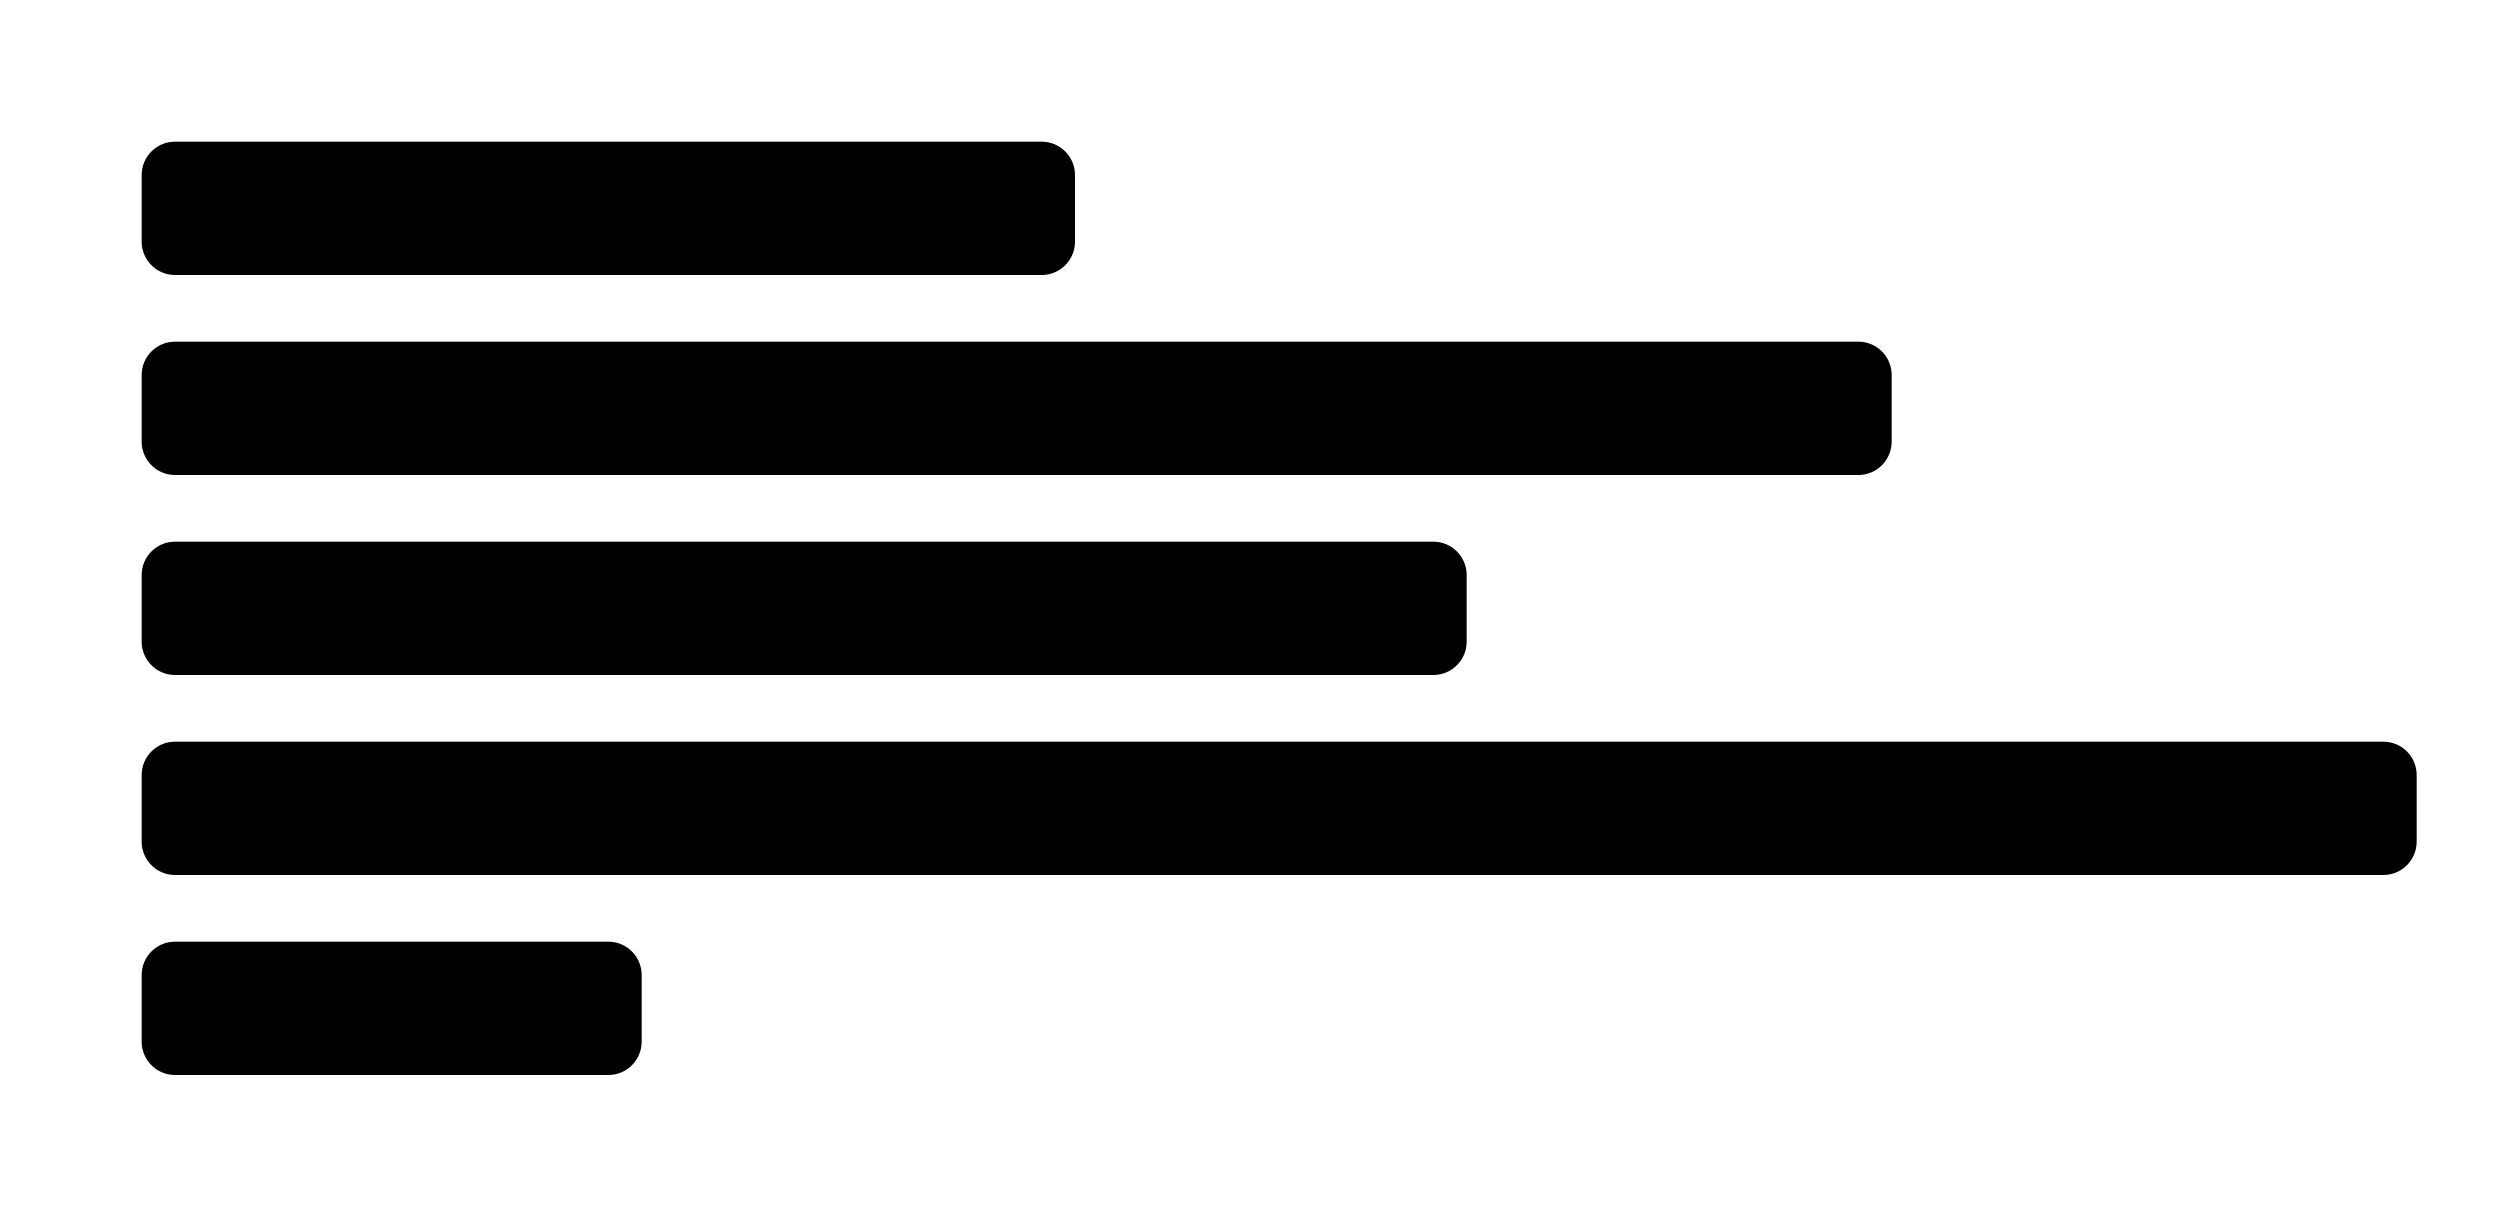
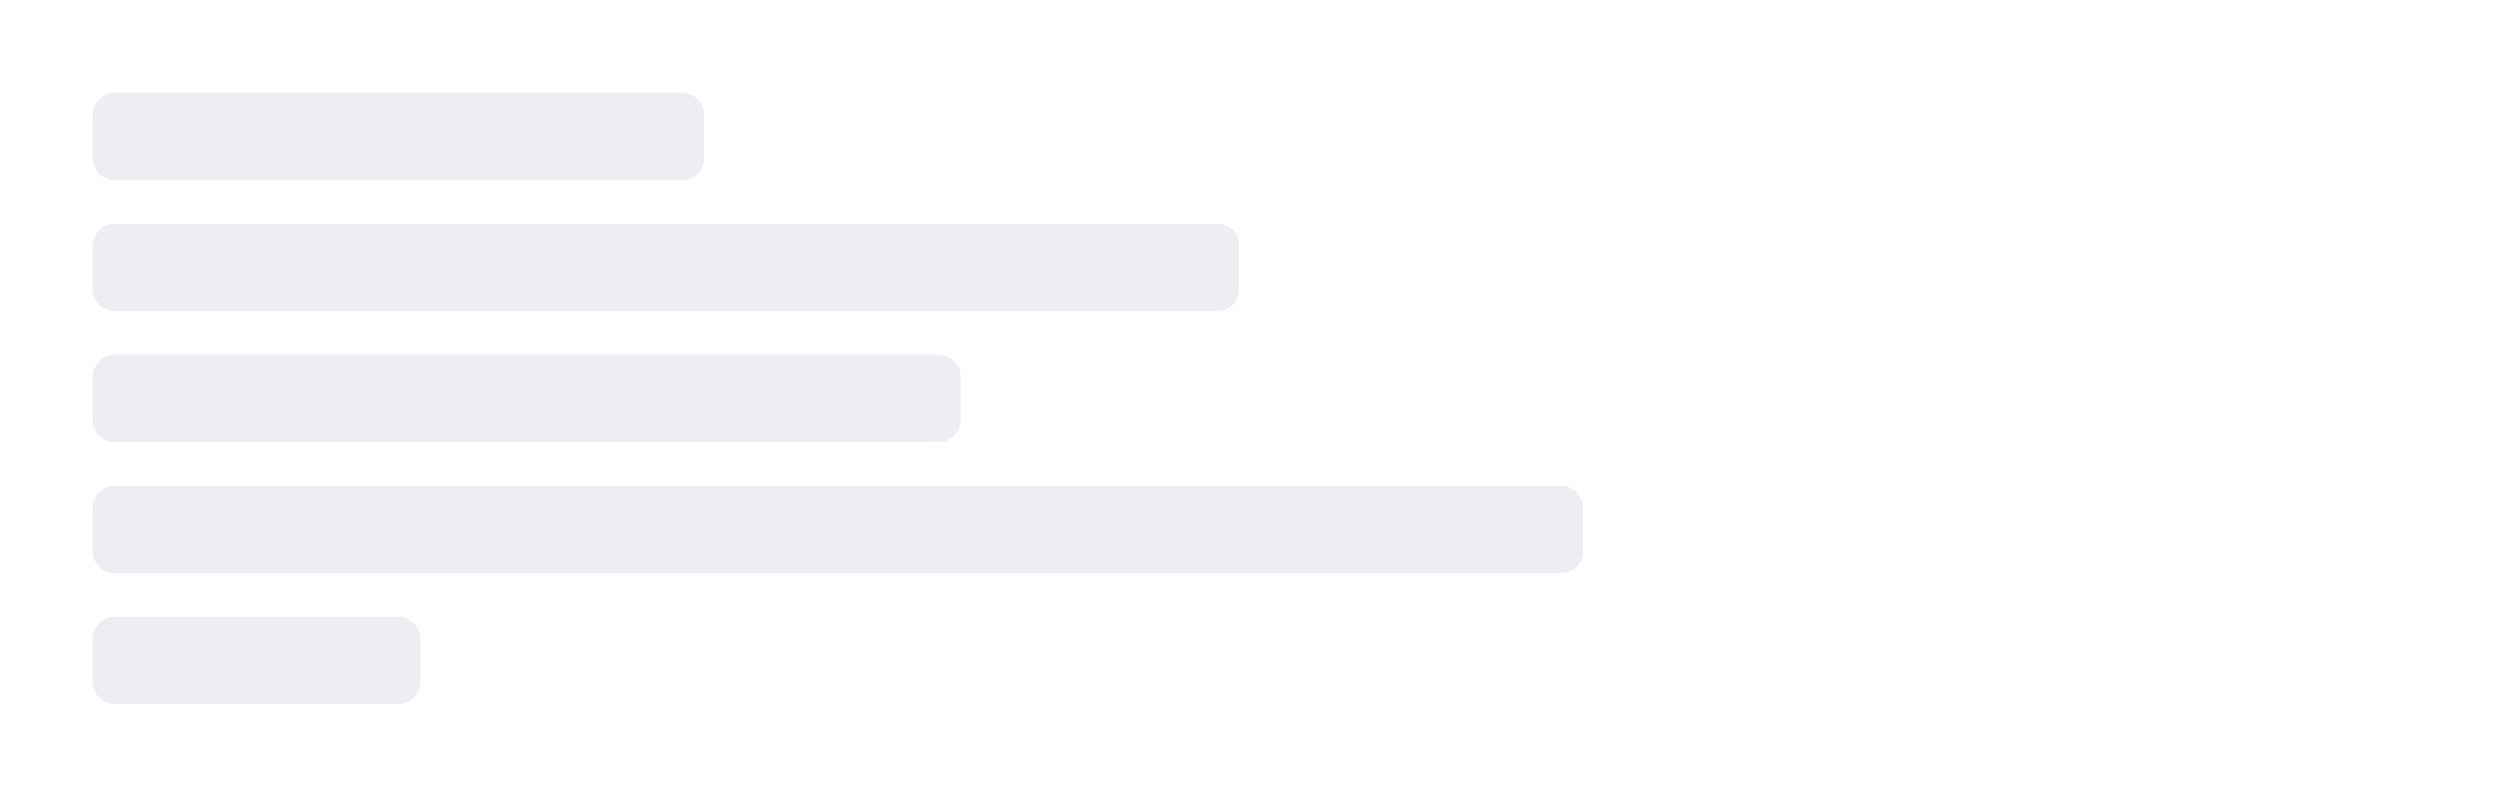
- <svg xmlns="http://www.w3.org/2000/svg" viewBox="0 0 300 146" fill="none">
-   <path d="M17 21C17 18.791 18.791 17 21 17H125C127.209 17 129 18.791 129 21V29C129 31.209 127.209 33 125 33H21C18.791 33 17 31.209 17 29V21Z" fill="currentColor" />
-   <path d="M17 45C17 42.791 18.791 41 21 41H223C225.209 41 227 42.791 227 45V53C227 55.209 225.209 57 223 57H21C18.791 57 17 55.209 17 53V45Z" fill="currentColor" />
-   <path d="M21 65C18.791 65 17 66.791 17 69V77C17 79.209 18.791 81 21 81H172C174.209 81 176 79.209 176 77V69C176 66.791 174.209 65 172 65H21Z" fill="currentColor" />
-   <path d="M17 93C17 90.791 18.791 89 21 89H286C288.209 89 290 90.791 290 93V101C290 103.209 288.209 105 286 105H21C18.791 105 17 103.209 17 101V93Z" fill="currentColor" />
-   <path d="M21 113C18.791 113 17 114.791 17 117V125C17 127.209 18.791 129 21 129H73C75.209 129 77 127.209 77 125V117C77 114.791 75.209 113 73 113H21Z" fill="currentColor" />
+ <svg xmlns="http://www.w3.org/2000/svg" width="458" height="146" viewBox="0 0 458 146" fill="none">
+   <path d="M17 21C17 18.791 18.791 17 21 17H125C127.209 17 129 18.791 129 21V29C129 31.209 127.209 33 125 33H21C18.791 33 17 31.209 17 29V21Z" fill="#ECEEF2" />
+   <path d="M17 45C17 42.791 18.791 41 21 41H223C225.209 41 227 42.791 227 45V53C227 55.209 225.209 57 223 57H21C18.791 57 17 55.209 17 53V45Z" fill="#ECEEF2" />
+   <path d="M21 65C18.791 65 17 66.791 17 69V77C17 79.209 18.791 81 21 81H172C174.209 81 176 79.209 176 77V69C176 66.791 174.209 65 172 65H21Z" fill="#ECEEF2" />
+   <path d="M17 93C17 90.791 18.791 89 21 89H286C288.209 89 290 90.791 290 93V101C290 103.209 288.209 105 286 105H21C18.791 105 17 103.209 17 101V93Z" fill="#ECEEF2" />
+   <path d="M21 113C18.791 113 17 114.791 17 117V125C17 127.209 18.791 129 21 129H73C75.209 129 77 127.209 77 125V117C77 114.791 75.209 113 73 113H21Z" fill="#ECEEF2" />
</svg>
